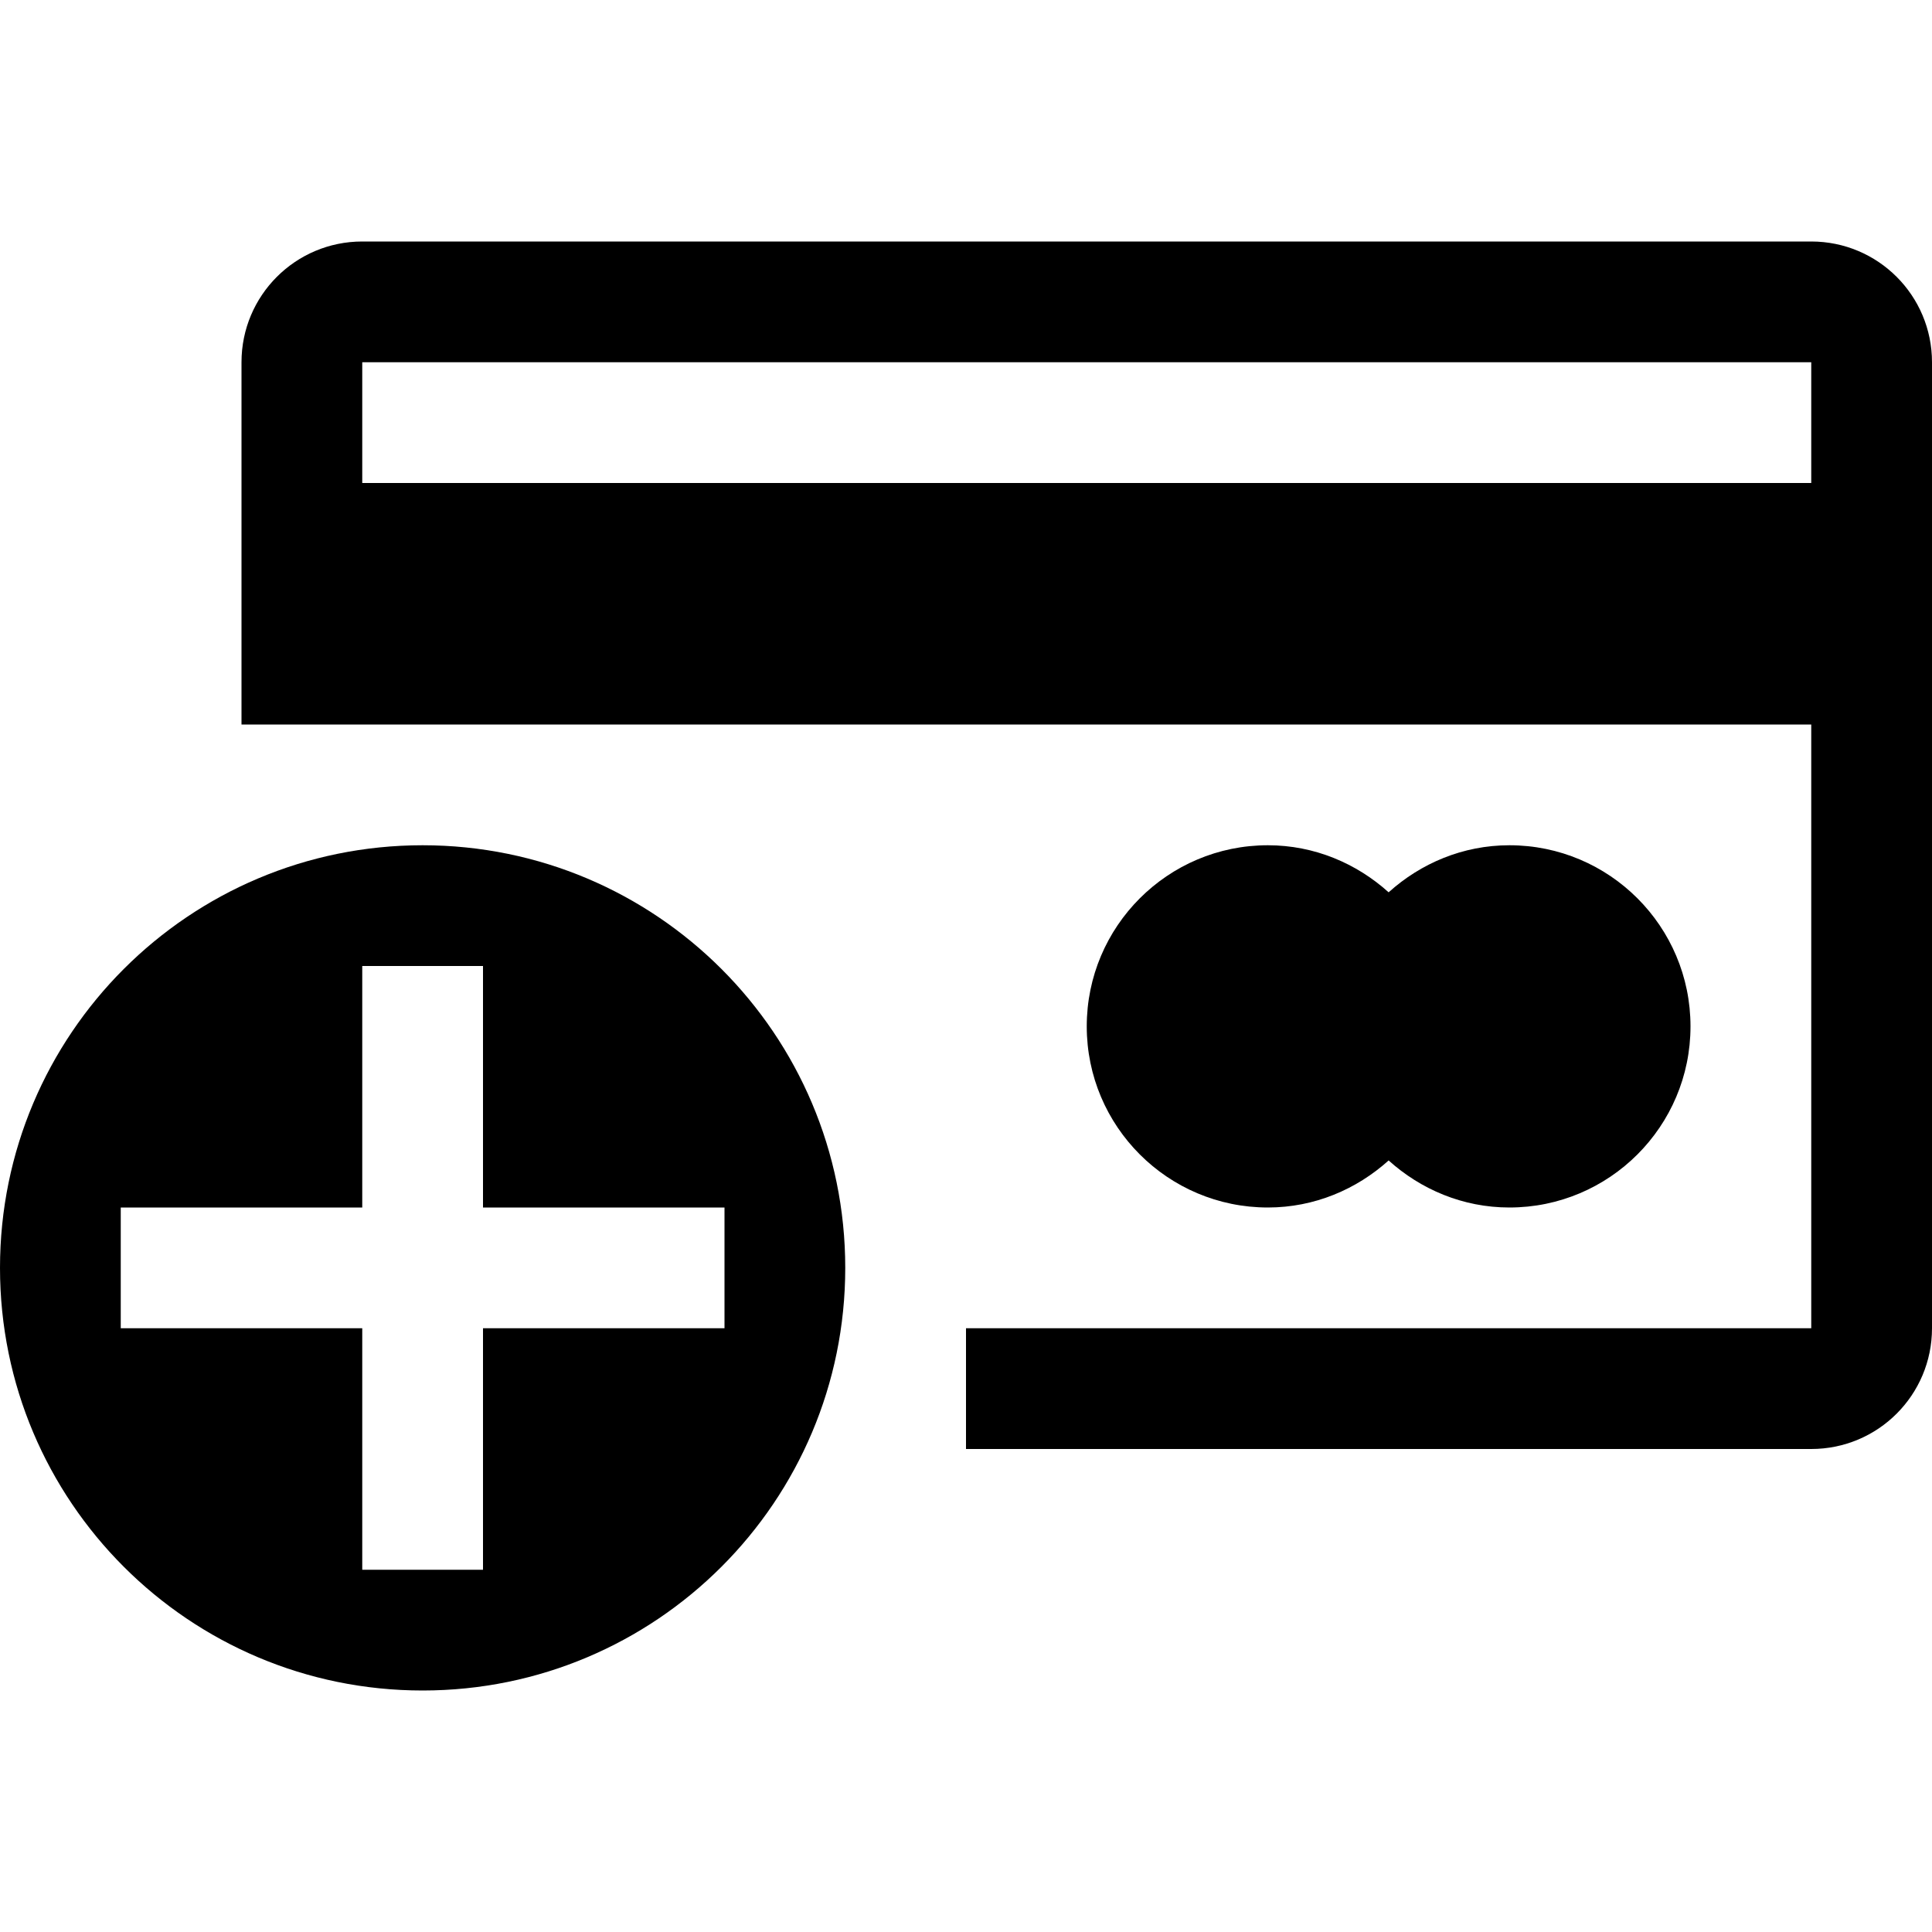
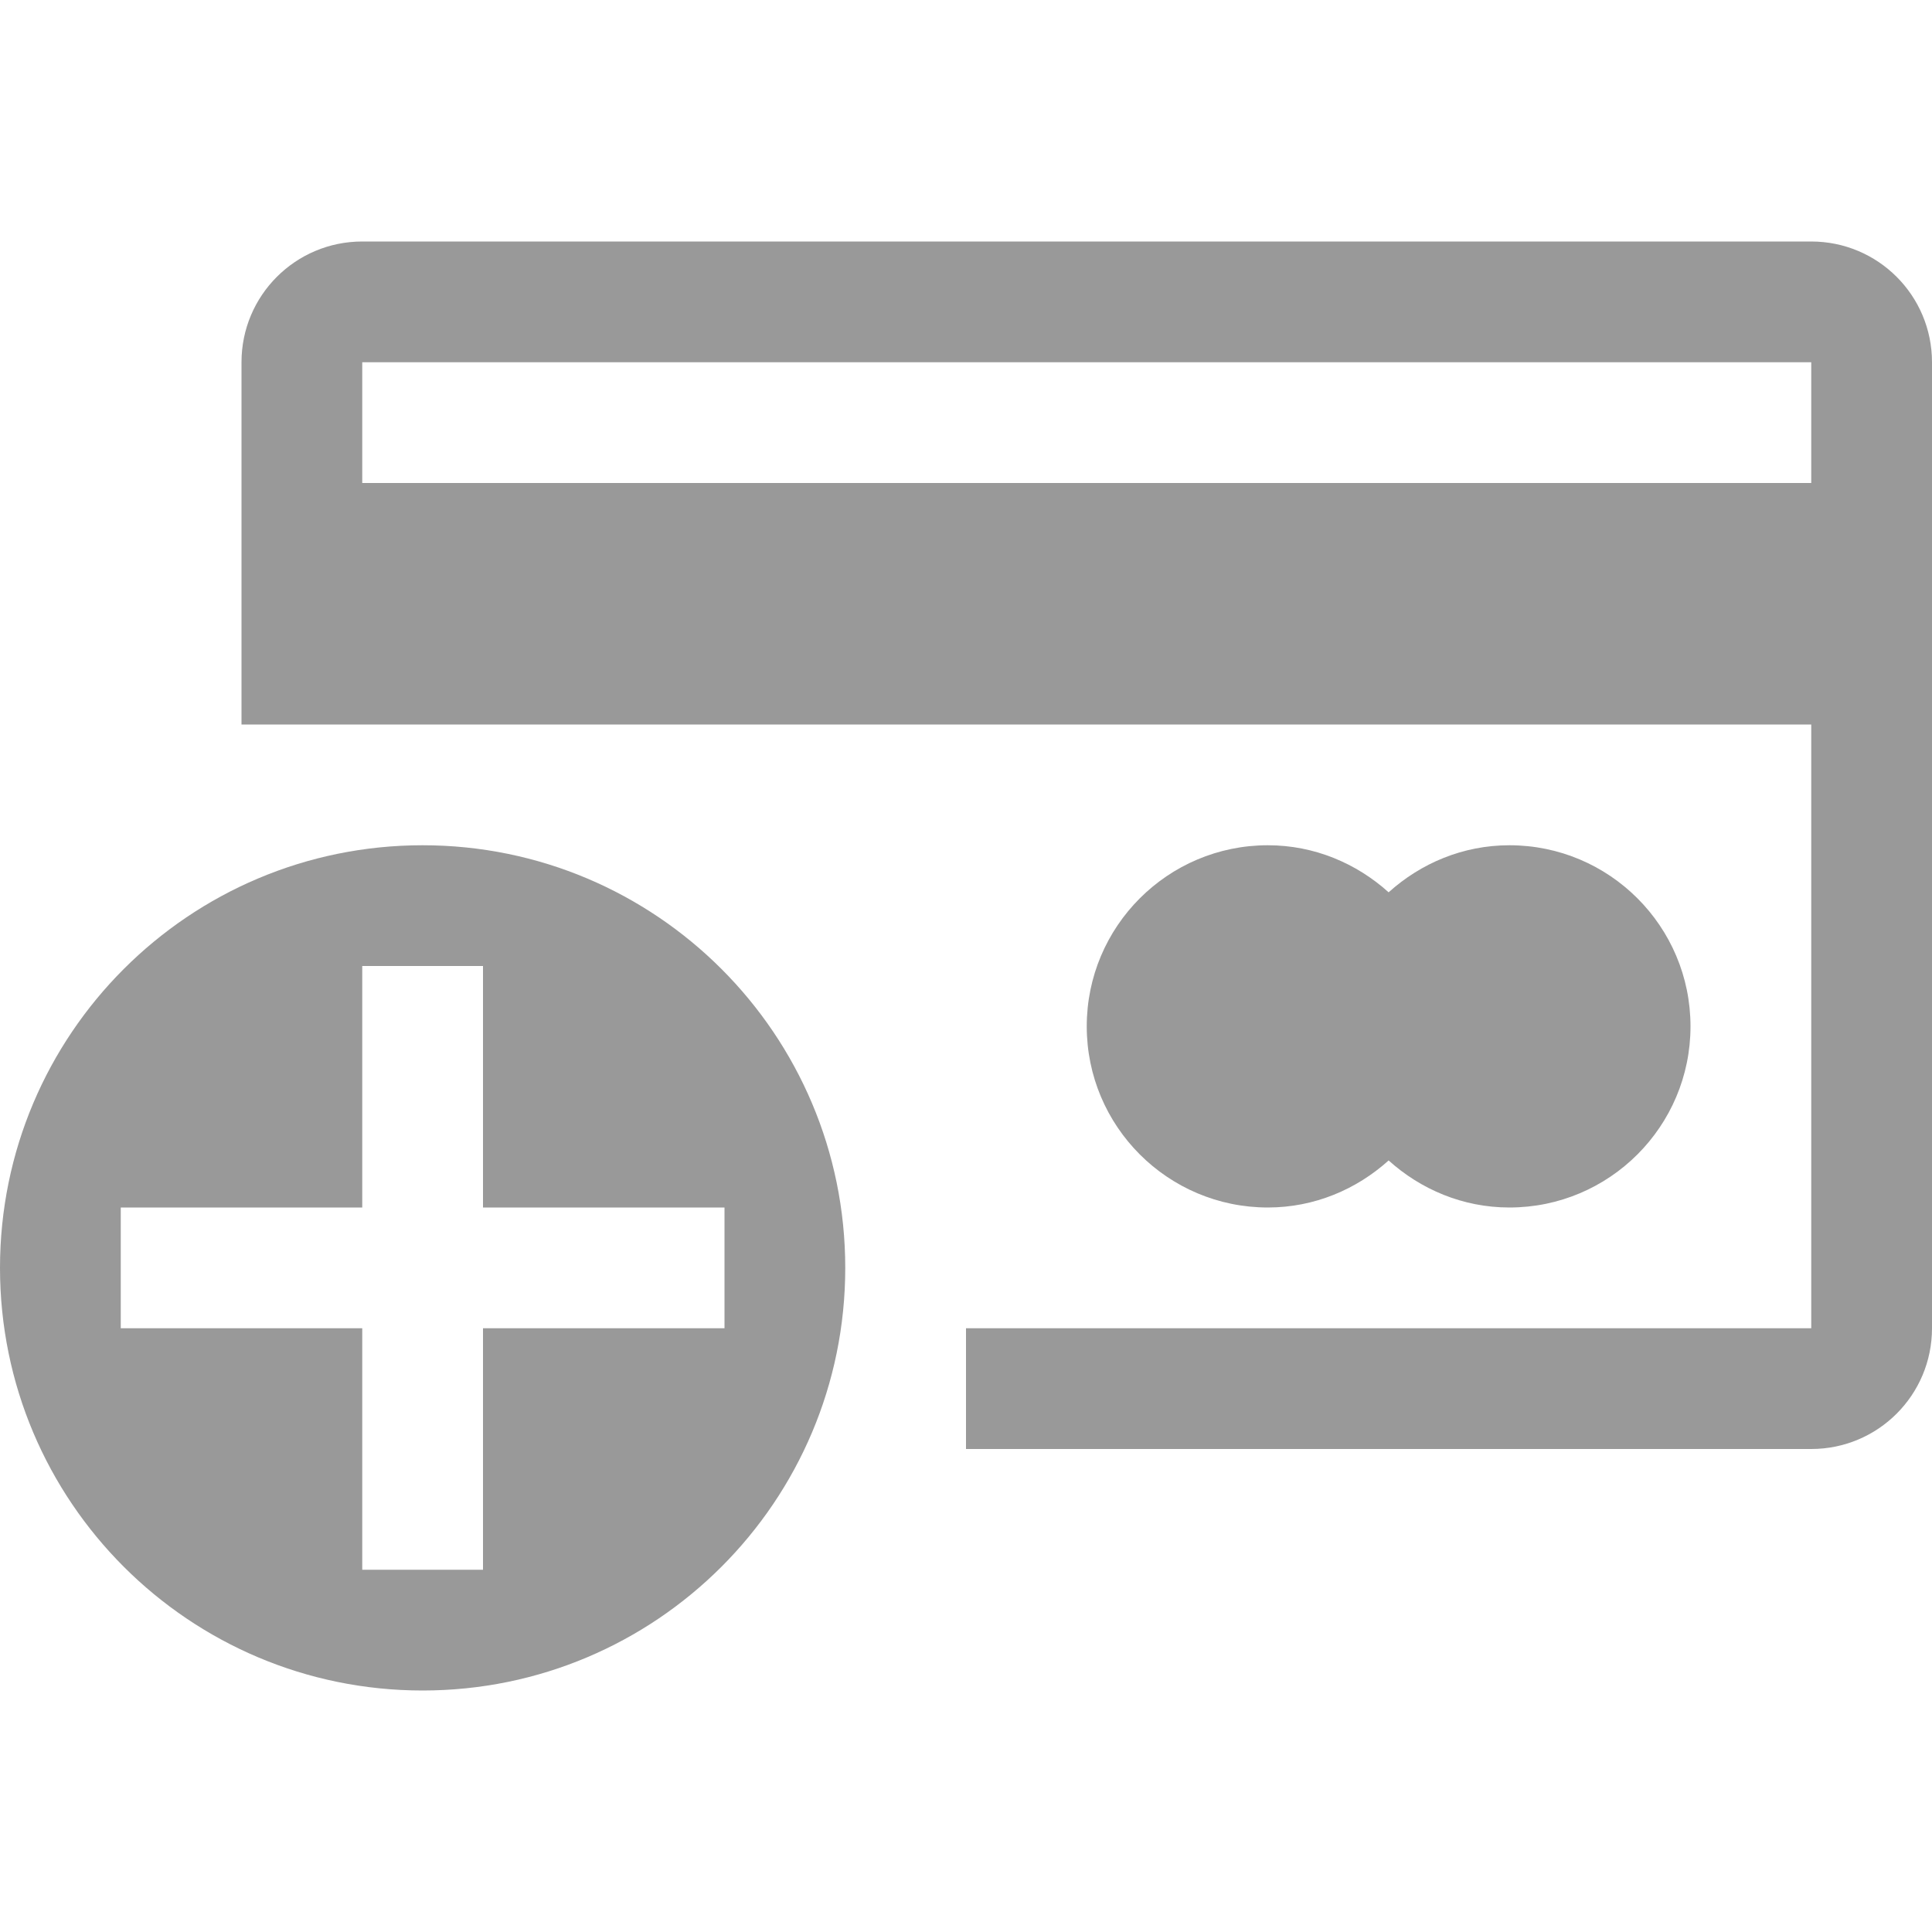
<svg xmlns="http://www.w3.org/2000/svg" version="1.1" id="Capa_1" x="0px" y="0px" width="512px" height="512px" viewBox="0 0 512 512" style="enable-background:new 0 0 512 512;" xml:space="preserve">
  <g>
    <g>
-       <path d="M368,307.531c8.5,7.656,19.655,12.469,32,12.469c26.5,0,48-21.5,48-48s-21.5-48-48-48c-12.345,0-23.5,4.813-32,12.47    c-8.5-7.656-19.656-12.47-32-12.47c-26.5,0-48,21.5-48,48s21.5,48,48,48C348.344,320,359.5,315.188,368,307.531z" />
-       <path d="M480,64H96c-17.688,0-32,14.313-32,32v96h32h160h224v160H256v32h224c17.688,0,32-14.312,32-32V96    C512,78.313,497.688,64,480,64z M480,128H96V96h384V128z" />
-       <path d="M112,224C50.125,224,0,274.125,0,336s50.125,112,112,112s112-50.125,112-112S173.875,224,112,224z M192,352h-64v64H96v-64    H32v-32h64v-64h32v64h64V352z" />
+       <path fill="#999" d="M368,307.531c8.5,7.656,19.655,12.469,32,12.469c26.5,0,48-21.5,48-48s-21.5-48-48-48c-12.345,0-23.5,4.813-32,12.47    c-8.5-7.656-19.656-12.47-32-12.47c-26.5,0-48,21.5-48,48s21.5,48,48,48C348.344,320,359.5,315.188,368,307.531z" />
+       <path fill="#999" d="M480,64H96c-17.688,0-32,14.313-32,32v96h32h160h224v160H256v32h224c17.688,0,32-14.312,32-32V96    C512,78.313,497.688,64,480,64z M480,128H96V96h384V128z" />
+       <path fill="#999" d="M112,224C50.125,224,0,274.125,0,336s50.125,112,112,112s112-50.125,112-112S173.875,224,112,224z M192,352h-64v64H96v-64    H32v-32h64v-64h32v64h64V352z" />
    </g>
  </g>
  <g>
</g>
  <g>
</g>
  <g>
</g>
  <g>
</g>
  <g>
</g>
  <g>
</g>
  <g>
</g>
  <g>
</g>
  <g>
</g>
  <g>
</g>
  <g>
</g>
  <g>
</g>
  <g>
</g>
  <g>
</g>
  <g>
</g>
</svg>
